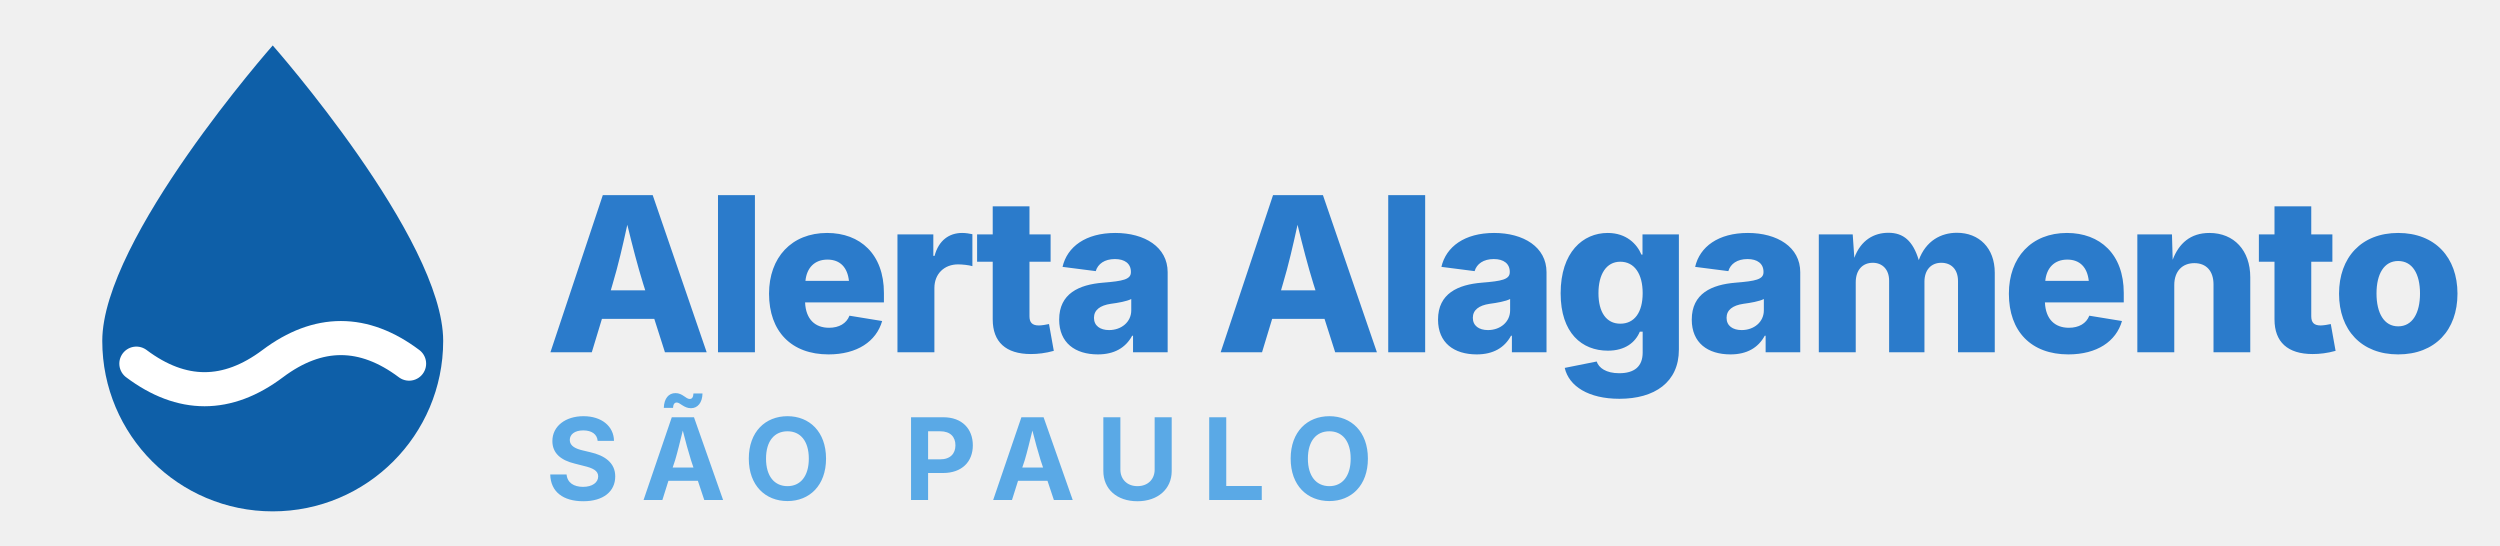
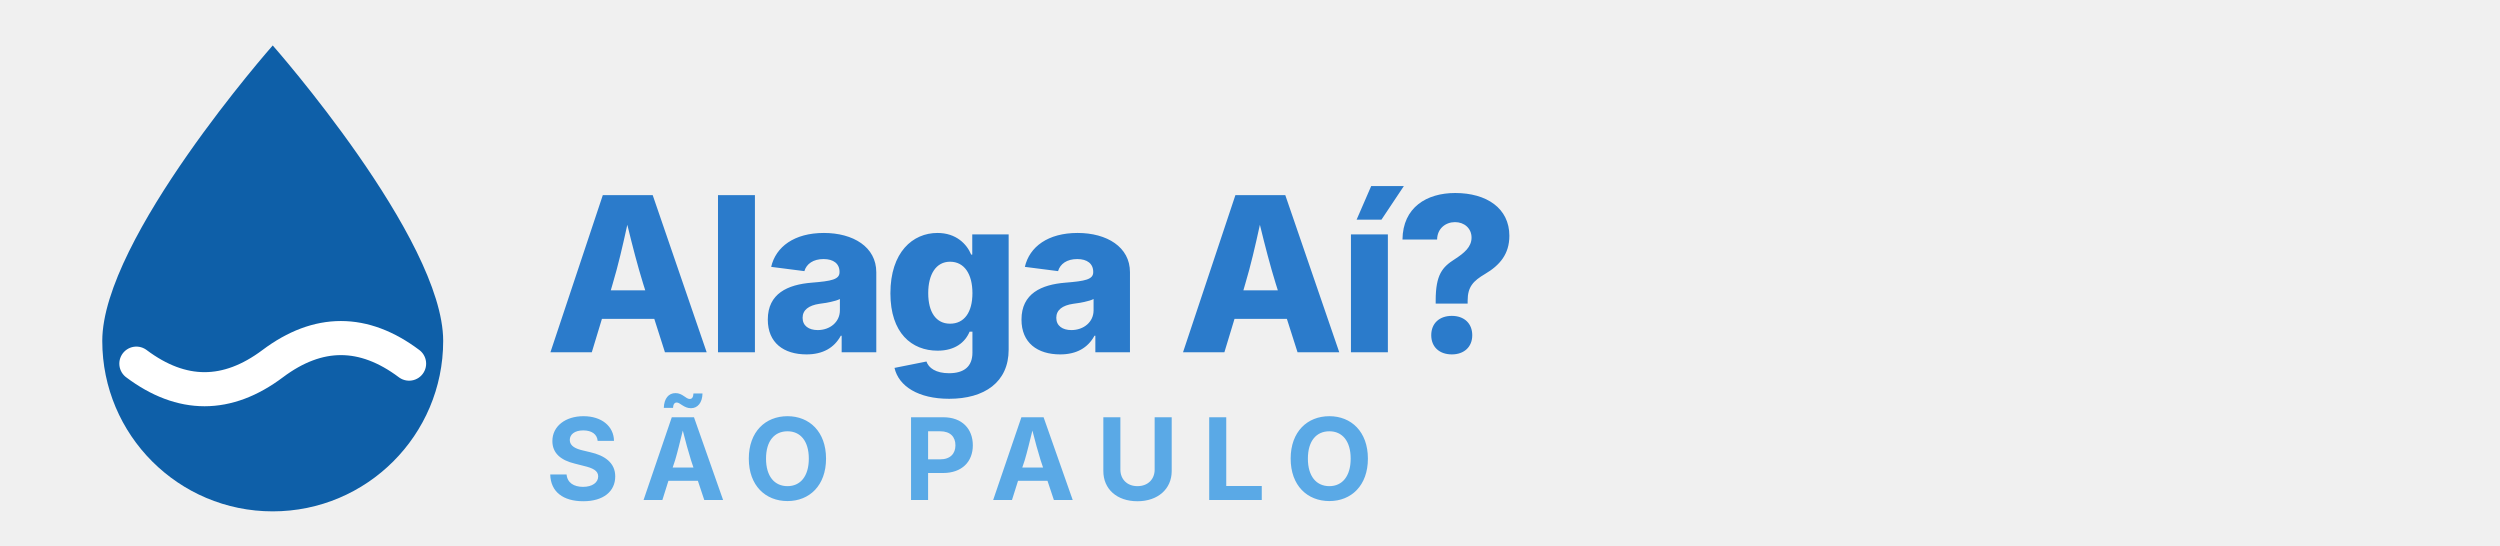
<svg xmlns="http://www.w3.org/2000/svg" viewBox="0 0 220 48" width="220" height="48">
  <path d="M24 4C24 4 9 21 9 30a15 15 0 0 0 30 0C39 21 24 4 24 4z" fill="#0E5FA8" />
  <path d="M12 32c4 3 8 3 12 0s8-3 12 0" stroke="#fff" stroke-width="3" fill="none" stroke-linecap="round" />
-   <text x="48" y="31" font-family="Inter, Segoe UI, sans-serif" font-size="19" font-weight="800" fill="#2B7BCB" letter-spacing="-0.5">Alerta Alagamento</text>
+   <text x="48" y="31" font-family="Inter, Segoe UI, sans-serif" font-size="19" font-weight="800" fill="#2B7BCB" letter-spacing="-0.5">Alaga Aí?</text>
  <text x="48" y="44" font-family="Inter, Segoe UI, sans-serif" font-size="10" font-weight="700" fill="#5AA9E6" letter-spacing="2">SÃO PAULO</text>
</svg>
